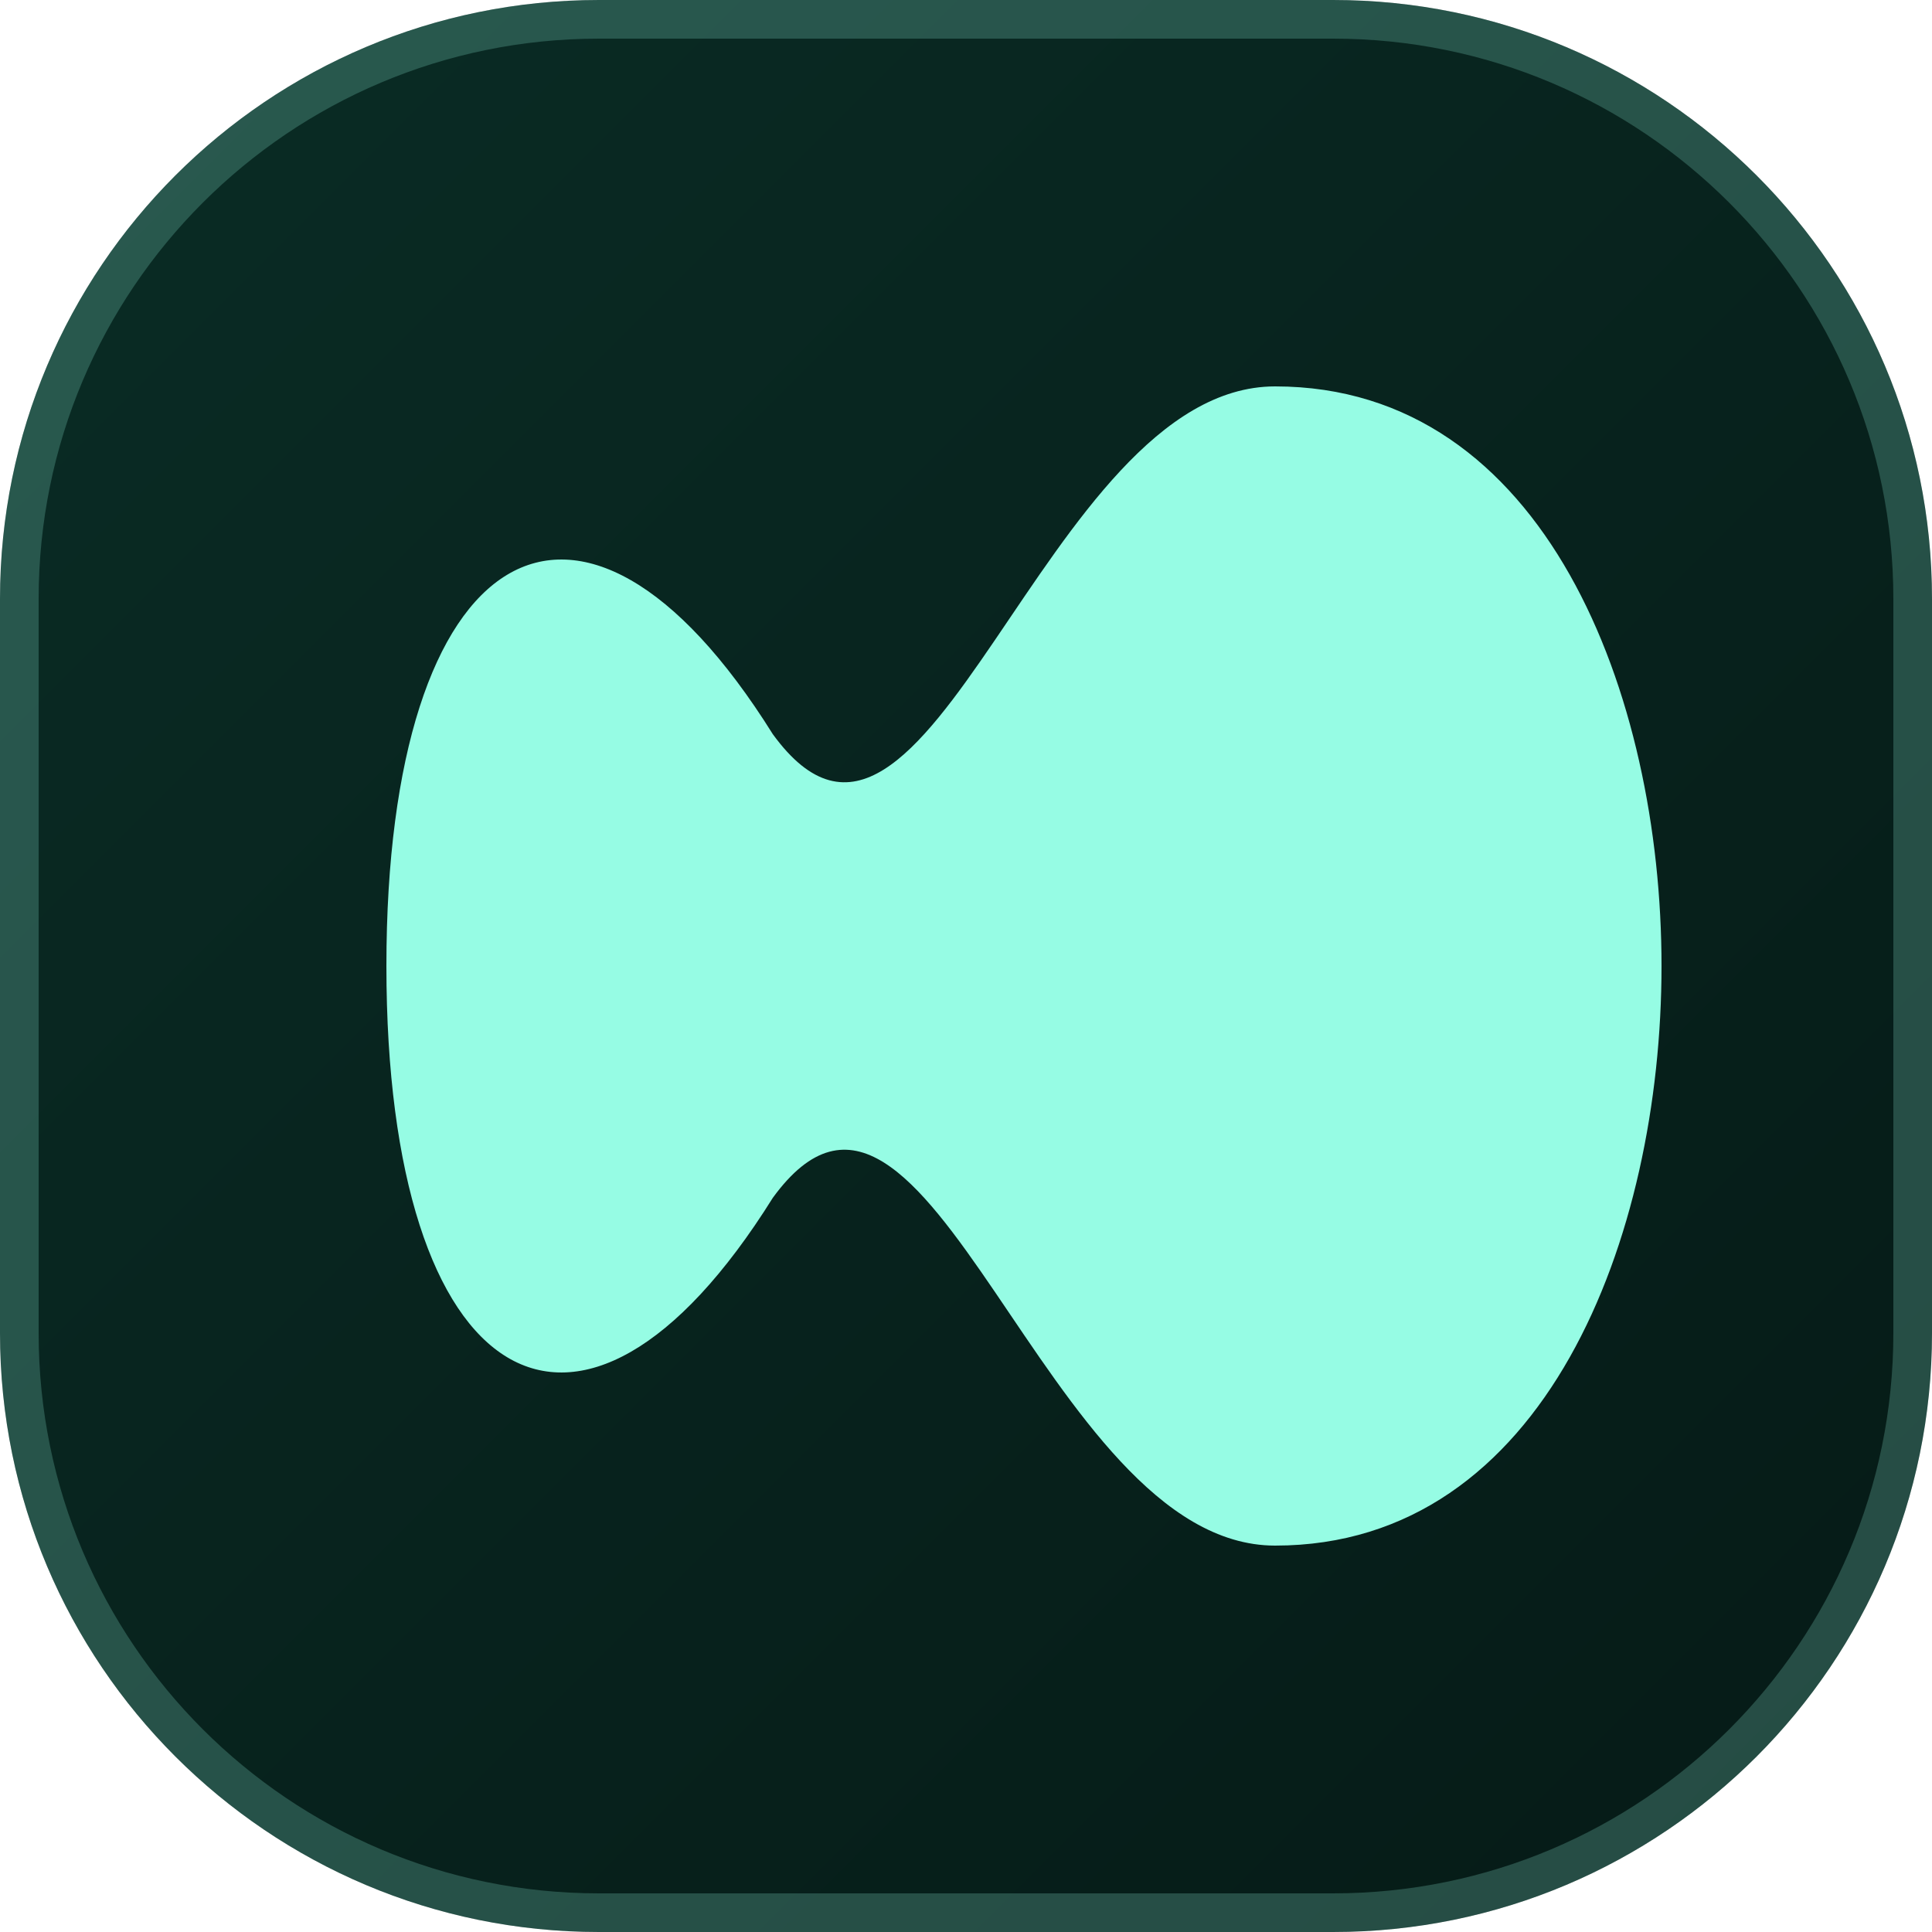
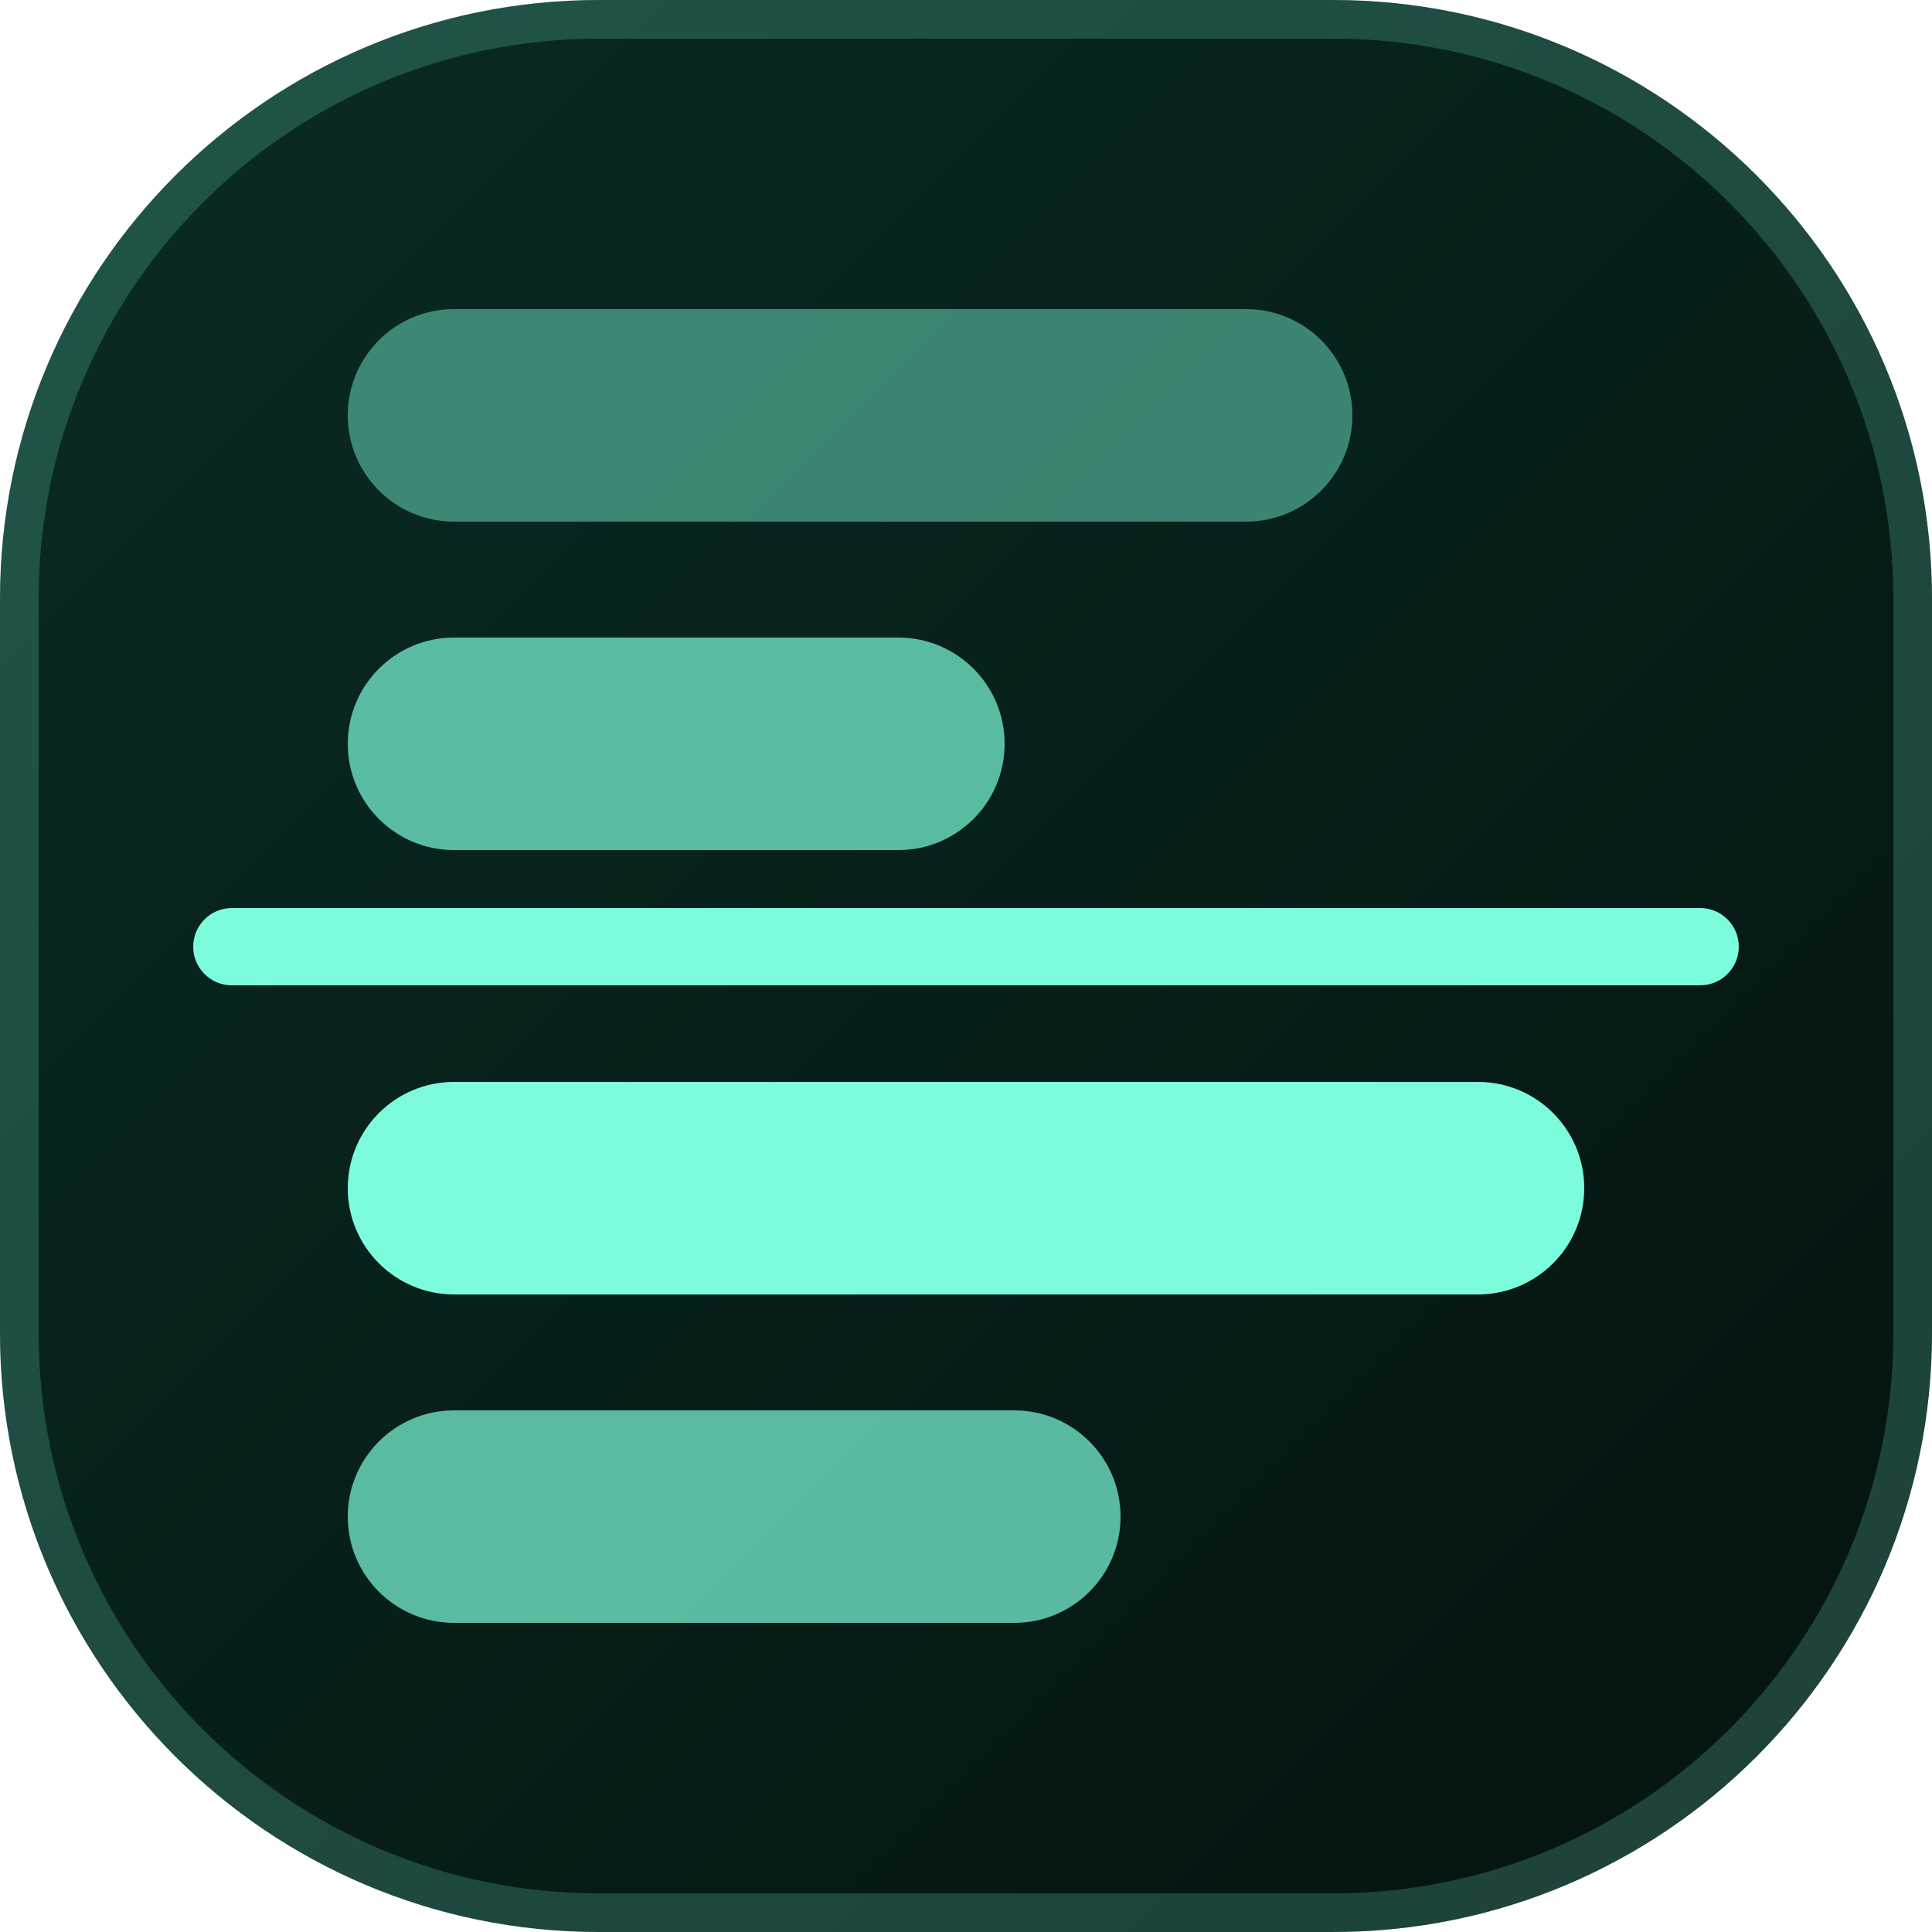
<svg xmlns="http://www.w3.org/2000/svg" viewBox="0 0 100 100">
  <defs>
    <linearGradient id="g" x1="0" y1="0" x2="1" y2="1">
      <stop offset="0" stop-color="#0A2C25" />
-       <stop offset="1" stop-color="#051A16" />
+       <stop offset="1" stop-color="#04120F" />
    </linearGradient>
  </defs>
  <rect width="100" height="100" rx="31" fill="url(#g)" />
-   <rect x="1" y="1" width="98" height="98" rx="30" fill="none" stroke="#96FCE4" stroke-opacity=".22" stroke-width="2" />
-   <path fill="#96FCE4" d="M20 50C20 28 30 22 40 38C48 49 54 20 66 20C80 20 86 36 86 50C86 64 80 80 66 80C54 80 48 51 40 62C30 78 20 72 20 50Z" />
+   <rect x="1" y="1" width="98" height="98" rx="30" fill="none" stroke="#7DFCDD" stroke-opacity=".20" stroke-width="2" />
+   <g fill="#7DFCDD">
+     <rect x="18" y="16" width="52" height="11" rx="5.5" opacity=".45" />
+     <rect x="18" y="33" width="34" height="11" rx="5.5" opacity=".7" />
+     <rect x="18" y="56" width="64" height="11" rx="5.5" />
+     <rect x="18" y="73" width="40" height="11" rx="5.5" opacity=".7" />
+     <rect x="10" y="47" width="80" height="4" rx="2" />
+   </g>
</svg>
